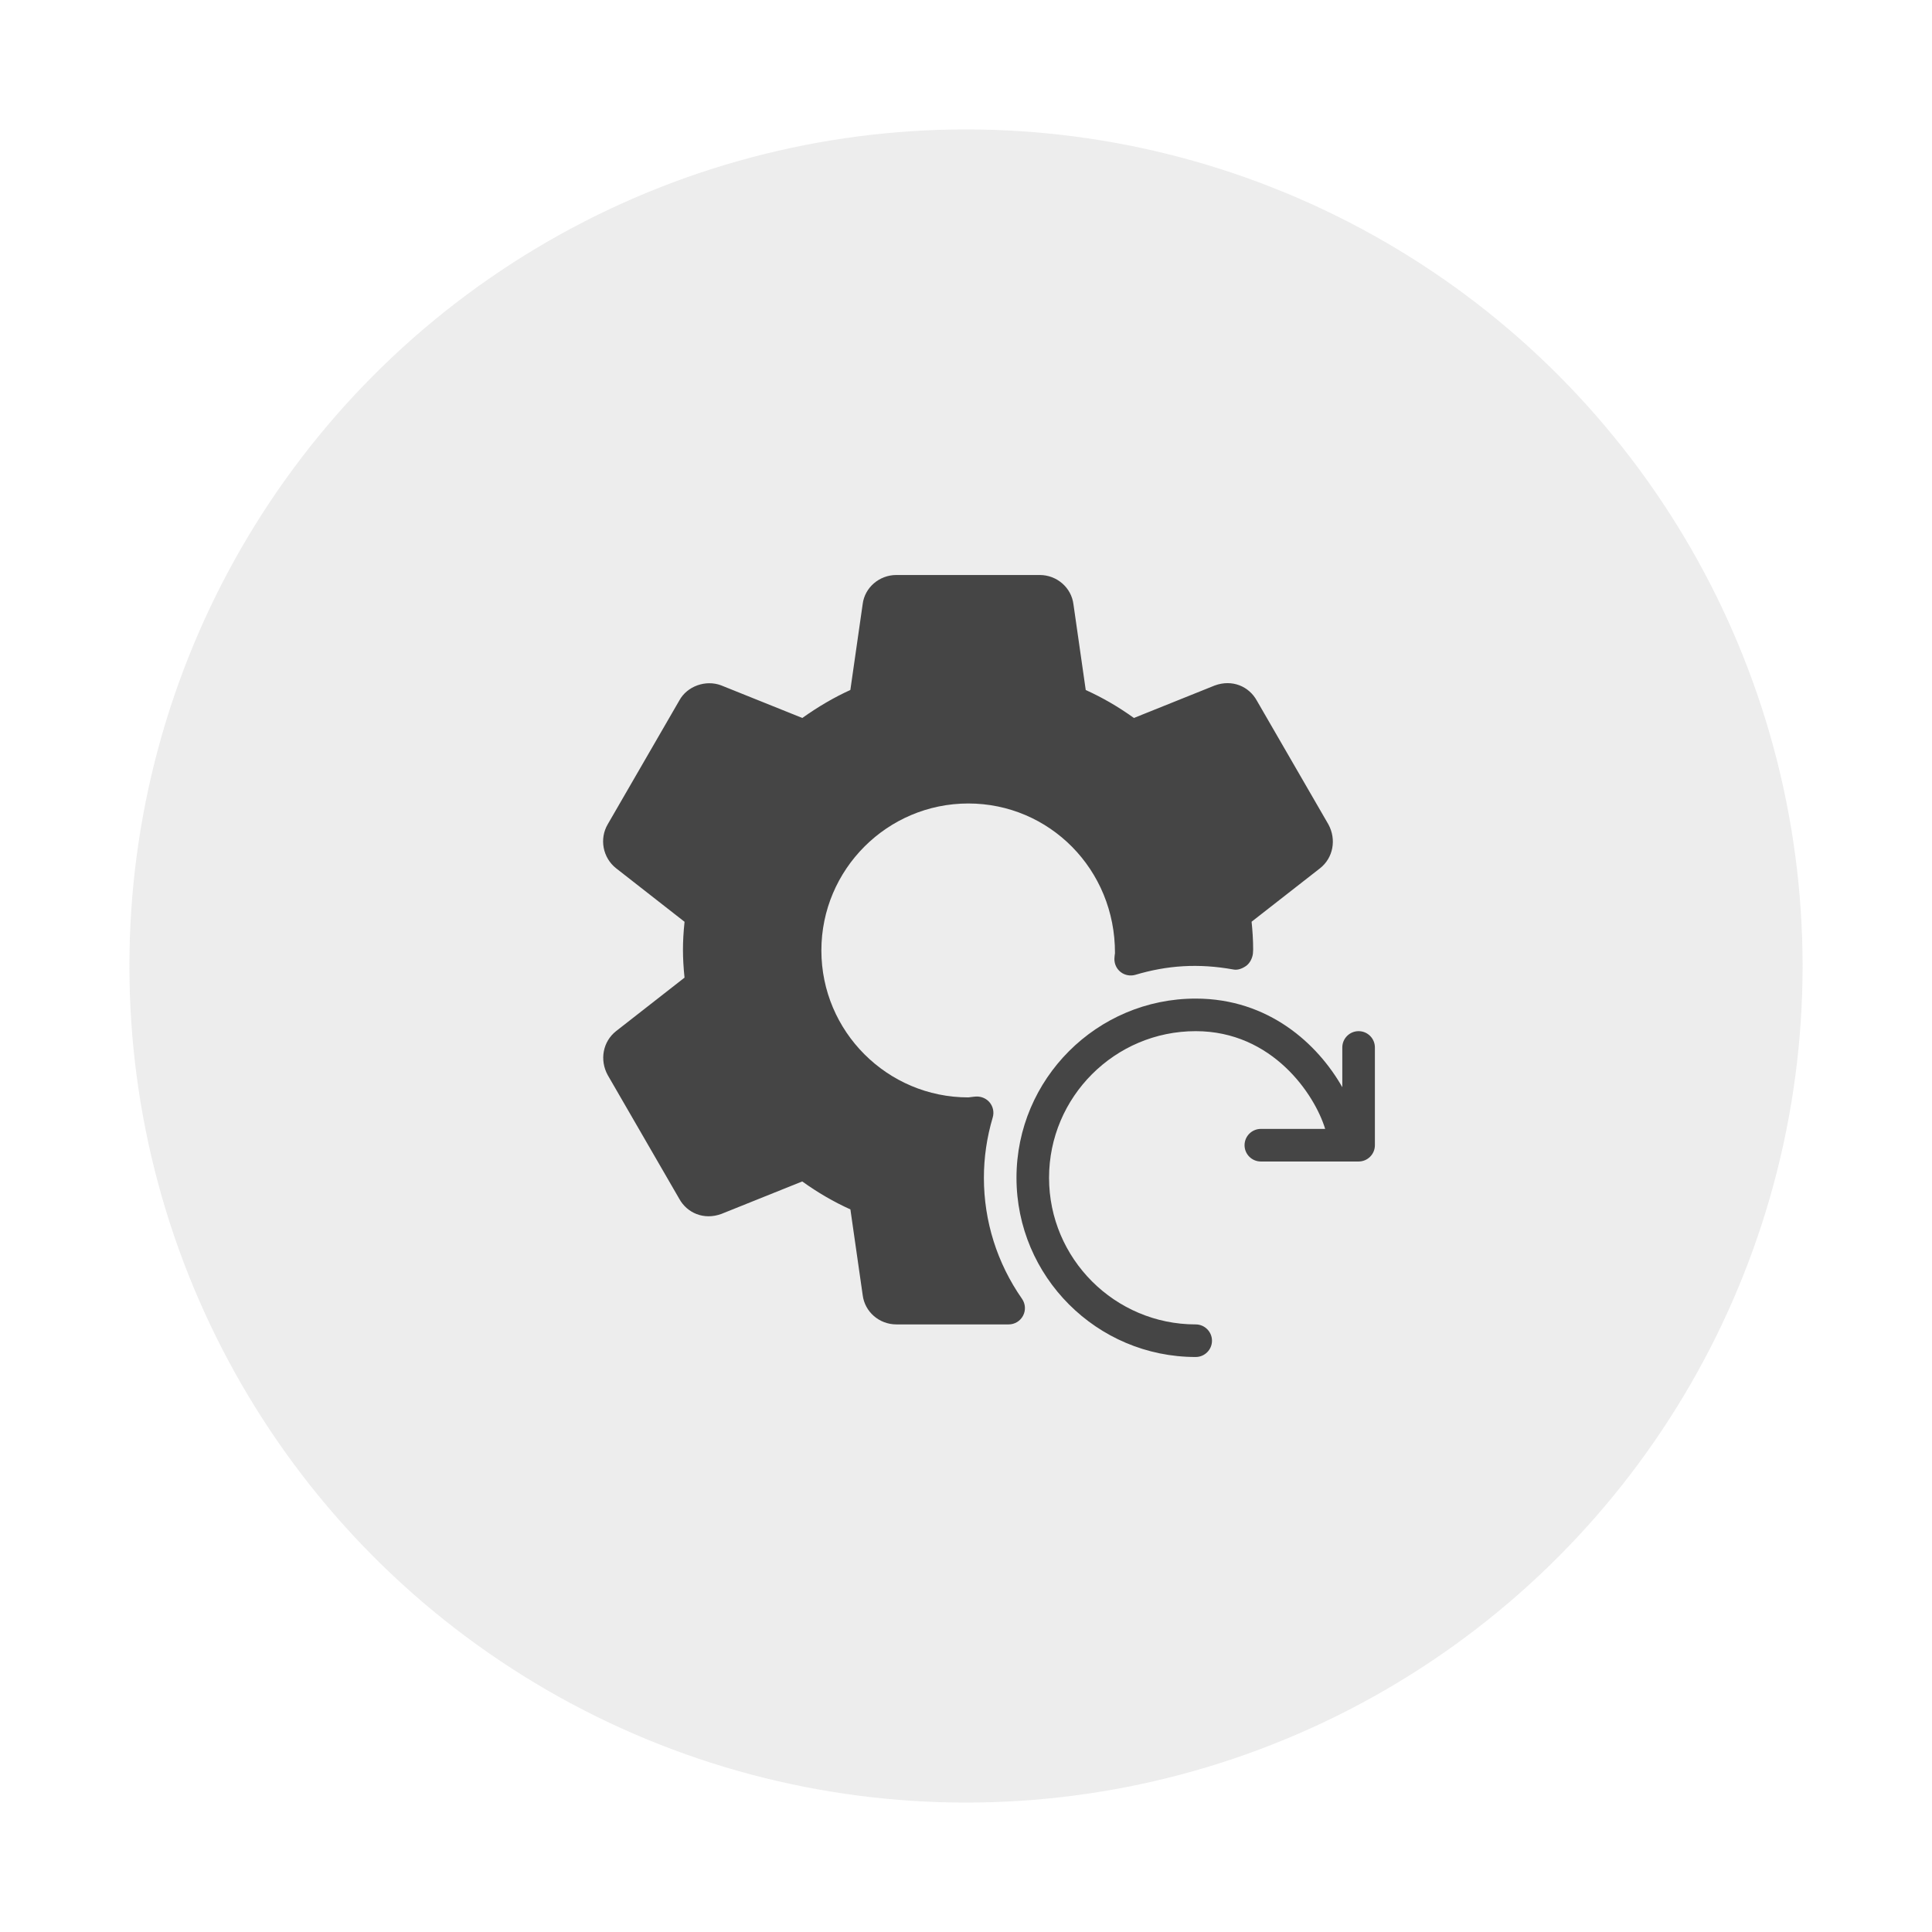
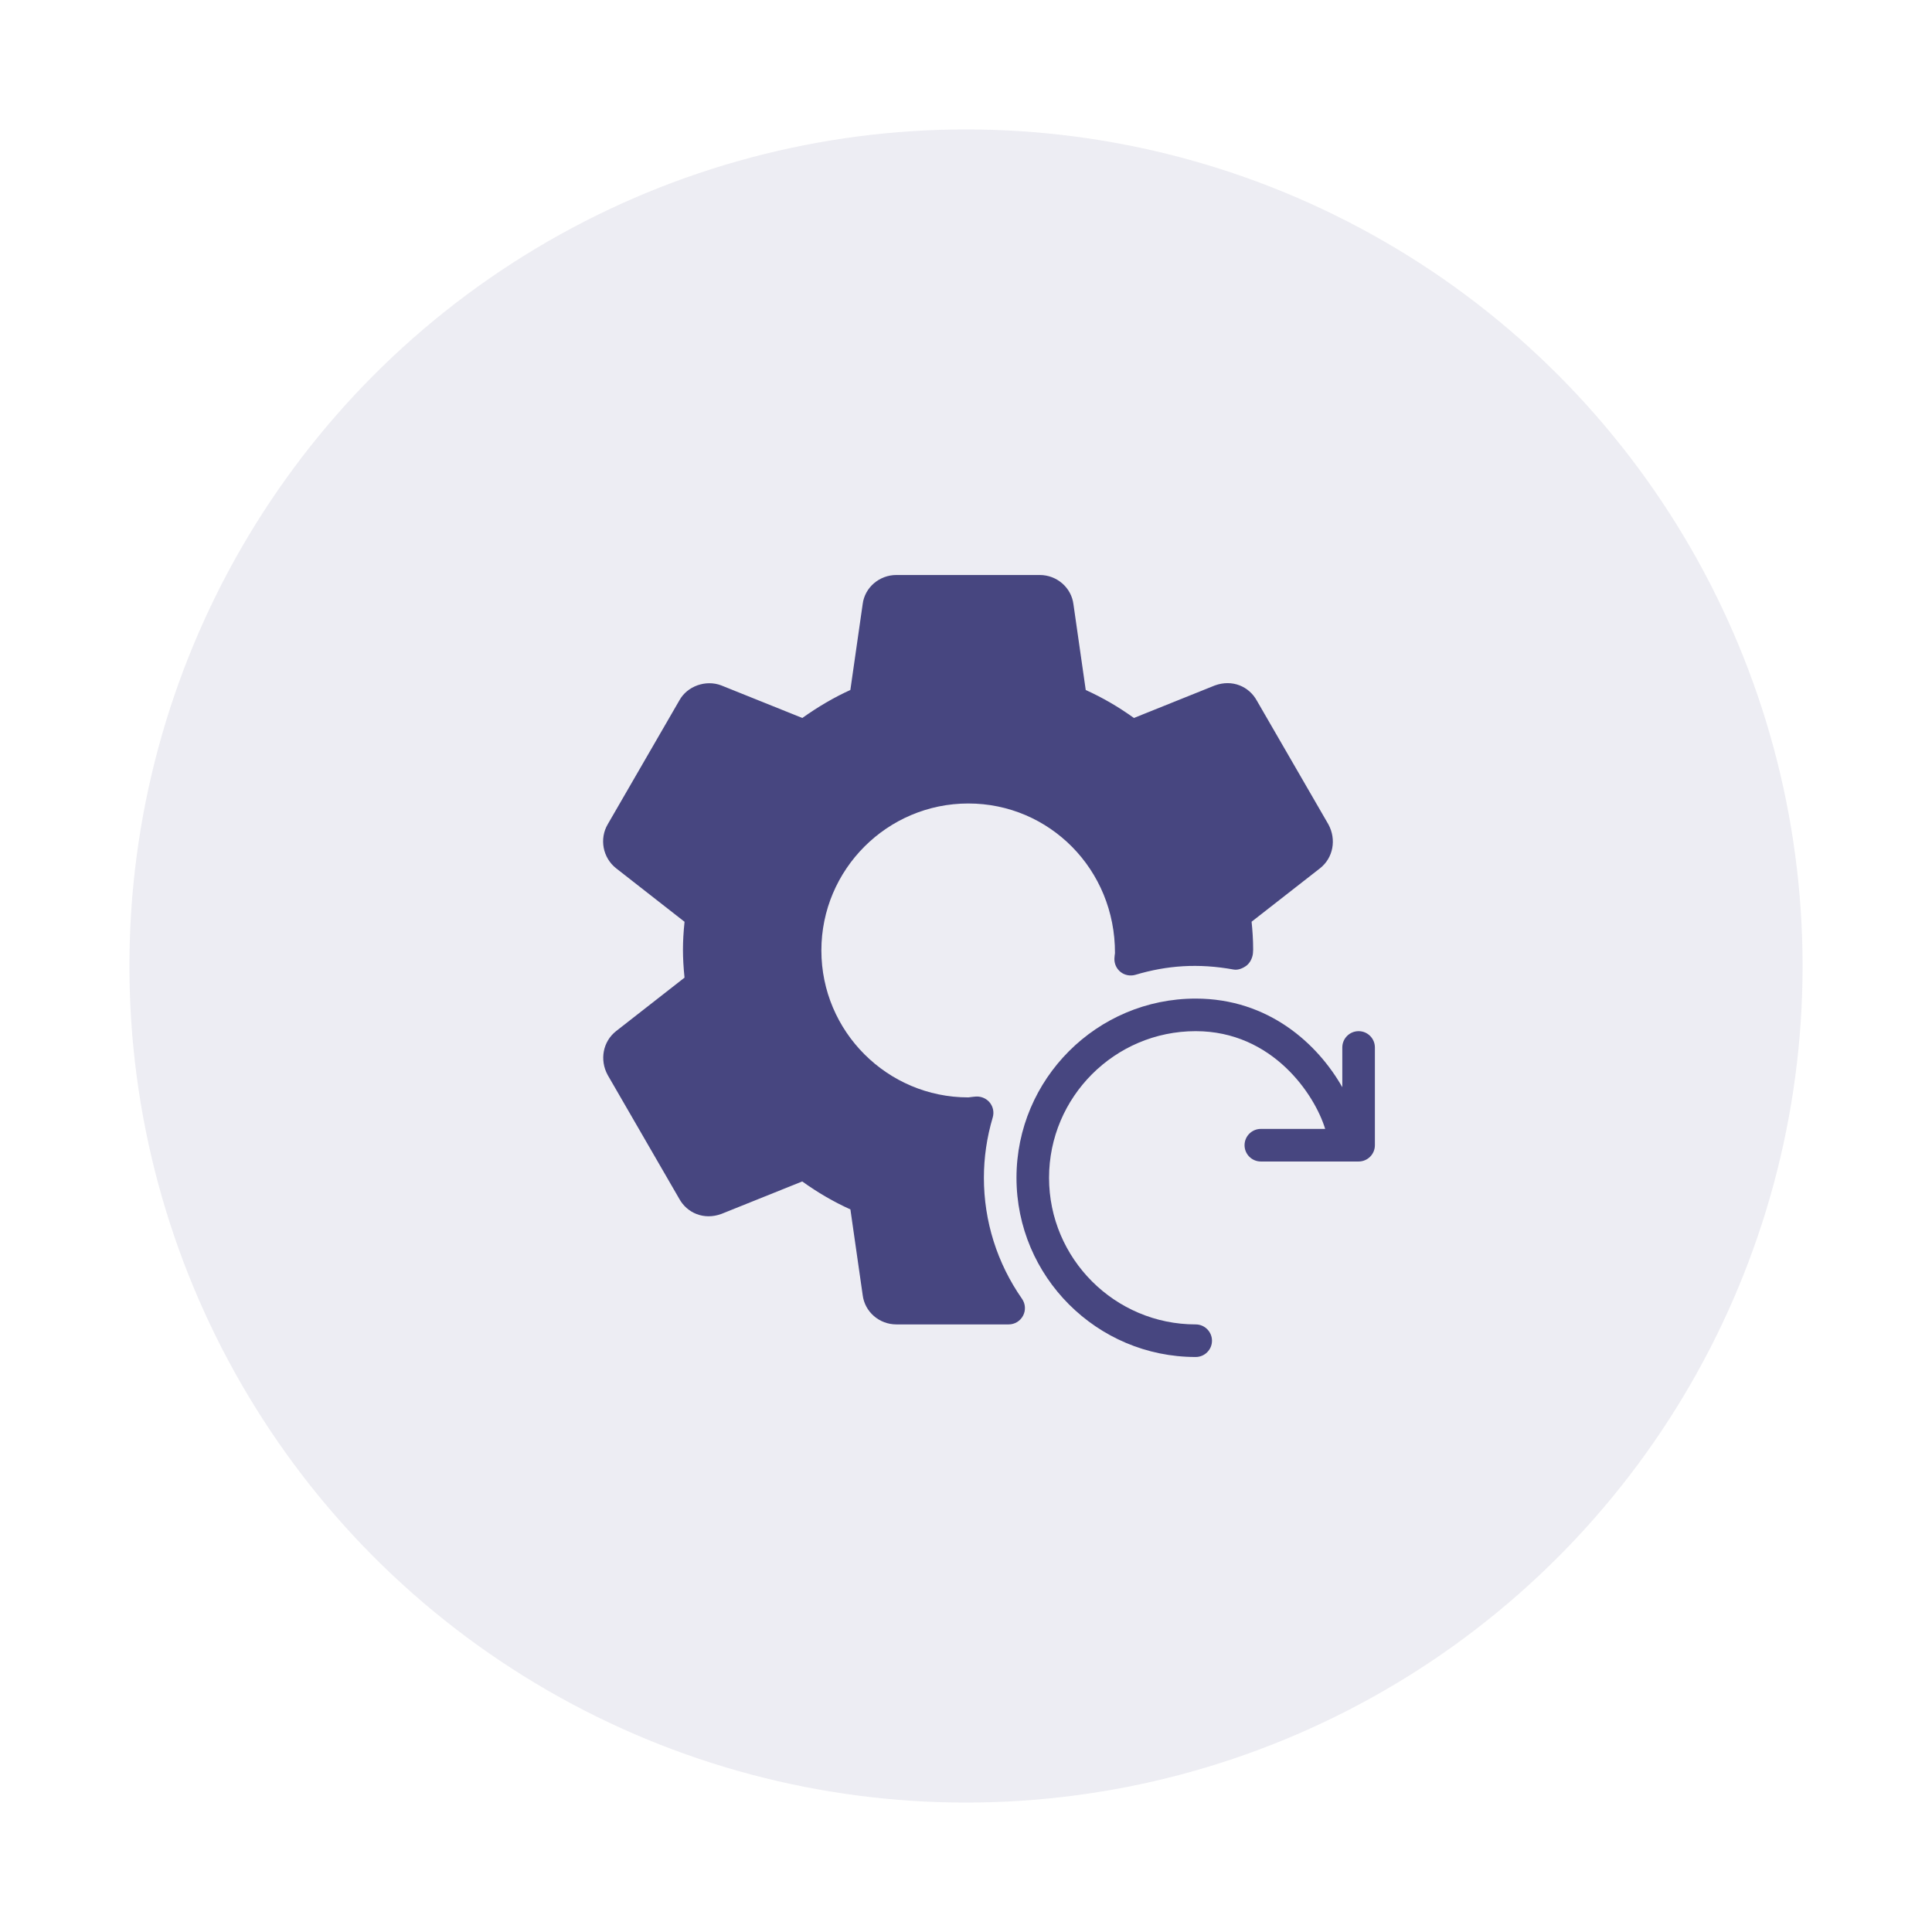
<svg xmlns="http://www.w3.org/2000/svg" width="84" height="84" viewBox="0 0 84 84" fill="none">
-   <path opacity="0.1" d="M23.814 10.5C35.067 4.003 48.933 4.003 60.187 10.5V10.5C71.44 16.997 78.373 29.005 78.373 42V42C78.373 54.995 71.44 67.003 60.187 73.5V73.5C48.933 79.997 35.067 79.997 23.814 73.5V73.5C12.56 67.003 5.627 54.995 5.627 42V42C5.627 29.005 12.56 16.997 23.814 10.5V10.5Z" fill="#454545" />
-   <path d="M57.756 35.842L54.648 30.467C54.309 29.846 53.578 29.522 52.812 29.805L49.3 31.216C48.633 30.736 47.932 30.328 47.206 30.001L46.672 26.275C46.582 25.548 45.951 25 45.206 25H38.973C38.227 25 37.597 25.548 37.508 26.262L36.972 29.999C36.27 30.318 35.58 30.721 34.883 31.216L31.361 29.801C30.684 29.541 29.876 29.834 29.539 30.45L26.425 35.835C26.051 36.469 26.206 37.292 26.787 37.751L29.763 40.078C29.716 40.527 29.694 40.919 29.694 41.292C29.694 41.664 29.716 42.057 29.762 42.506L26.784 44.833C26.216 45.282 26.06 46.079 26.422 46.742L29.531 52.118C29.869 52.737 30.602 53.061 31.368 52.778L34.88 51.367C35.547 51.847 36.248 52.255 36.974 52.583L37.508 56.307C37.597 57.035 38.227 57.583 38.973 57.583H43.855C44.119 57.583 44.36 57.436 44.482 57.202C44.604 56.968 44.586 56.687 44.435 56.47C43.352 54.917 42.778 53.097 42.778 51.208C42.778 50.327 42.907 49.444 43.162 48.585C43.227 48.364 43.182 48.126 43.038 47.944C42.895 47.764 42.676 47.668 42.445 47.675C42.368 47.679 42.293 47.689 42.101 47.713C38.577 47.713 35.712 44.847 35.712 41.324C35.712 37.801 38.577 34.934 42.101 34.934C45.624 34.934 48.49 37.8 48.477 41.44C48.467 41.516 48.457 41.59 48.453 41.667C48.442 41.898 48.542 42.119 48.722 42.261C48.904 42.404 49.143 42.446 49.362 42.384C50.741 41.973 52.099 41.875 53.638 42.154C53.826 42.188 54.033 42.103 54.192 41.986C54.349 41.868 54.454 41.65 54.475 41.455C54.478 41.429 54.485 41.314 54.485 41.289C54.485 40.848 54.454 40.433 54.417 40.075L57.394 37.75C57.962 37.302 58.117 36.506 57.756 35.842Z" fill="#454545" />
-   <path d="M59.07 44.833C58.679 44.833 58.361 45.151 58.361 45.542V47.27C57.293 45.39 55.16 43.417 51.986 43.417C47.69 43.417 44.195 46.912 44.195 51.208C44.195 55.505 47.69 59 51.986 59C52.377 59 52.695 58.683 52.695 58.292C52.695 57.901 52.377 57.583 51.986 57.583C48.471 57.583 45.611 54.723 45.611 51.208C45.611 47.694 48.471 44.833 51.986 44.833C55.327 44.833 57.164 47.593 57.616 49.083H54.82C54.429 49.083 54.111 49.401 54.111 49.792C54.111 50.183 54.429 50.5 54.82 50.5H59.07C59.461 50.5 59.778 50.183 59.778 49.792V45.542C59.778 45.151 59.462 44.833 59.07 44.833Z" fill="#454545" />
+   <path opacity="0.1" d="M23.814 10.5C35.067 4.003 48.933 4.003 60.187 10.5V10.5C71.44 16.997 78.373 29.005 78.373 42V42C78.373 54.995 71.44 67.003 60.187 73.5V73.5C48.933 79.997 35.067 79.997 23.814 73.5V73.5C12.56 67.003 5.627 54.995 5.627 42V42C5.627 29.005 12.56 16.997 23.814 10.5V10.5Z" fill="#474680" />
+   <path d="M57.756 35.842L54.648 30.467C54.309 29.846 53.578 29.522 52.812 29.805L49.3 31.216C48.633 30.736 47.932 30.328 47.206 30.001L46.672 26.275C46.582 25.548 45.951 25 45.206 25H38.973C38.227 25 37.597 25.548 37.508 26.262L36.972 29.999C36.27 30.318 35.58 30.721 34.883 31.216L31.361 29.801C30.684 29.541 29.876 29.834 29.539 30.45L26.425 35.835C26.051 36.469 26.206 37.292 26.787 37.751L29.763 40.078C29.716 40.527 29.694 40.919 29.694 41.292C29.694 41.664 29.716 42.057 29.762 42.506L26.784 44.833C26.216 45.282 26.06 46.079 26.422 46.742L29.531 52.118C29.869 52.737 30.602 53.061 31.368 52.778L34.88 51.367C35.547 51.847 36.248 52.255 36.974 52.583L37.508 56.307C37.597 57.035 38.227 57.583 38.973 57.583H43.855C44.119 57.583 44.36 57.436 44.482 57.202C44.604 56.968 44.586 56.687 44.435 56.47C43.352 54.917 42.778 53.097 42.778 51.208C42.778 50.327 42.907 49.444 43.162 48.585C43.227 48.364 43.182 48.126 43.038 47.944C42.895 47.764 42.676 47.668 42.445 47.675C42.368 47.679 42.293 47.689 42.101 47.713C38.577 47.713 35.712 44.847 35.712 41.324C35.712 37.801 38.577 34.934 42.101 34.934C45.624 34.934 48.49 37.8 48.477 41.44C48.467 41.516 48.457 41.59 48.453 41.667C48.442 41.898 48.542 42.119 48.722 42.261C48.904 42.404 49.143 42.446 49.362 42.384C50.741 41.973 52.099 41.875 53.638 42.154C53.826 42.188 54.033 42.103 54.192 41.986C54.349 41.868 54.454 41.65 54.475 41.455C54.478 41.429 54.485 41.314 54.485 41.289C54.485 40.848 54.454 40.433 54.417 40.075L57.394 37.75C57.962 37.302 58.117 36.506 57.756 35.842Z" fill="#474680" />
+   <path d="M59.07 44.833C58.679 44.833 58.361 45.151 58.361 45.542V47.27C57.293 45.39 55.16 43.417 51.986 43.417C47.69 43.417 44.195 46.912 44.195 51.208C44.195 55.505 47.69 59 51.986 59C52.377 59 52.695 58.683 52.695 58.292C52.695 57.901 52.377 57.583 51.986 57.583C48.471 57.583 45.611 54.723 45.611 51.208C45.611 47.694 48.471 44.833 51.986 44.833C55.327 44.833 57.164 47.593 57.616 49.083H54.82C54.429 49.083 54.111 49.401 54.111 49.792C54.111 50.183 54.429 50.5 54.82 50.5H59.07C59.461 50.5 59.778 50.183 59.778 49.792V45.542C59.778 45.151 59.462 44.833 59.07 44.833Z" fill="#474680" />
</svg>
